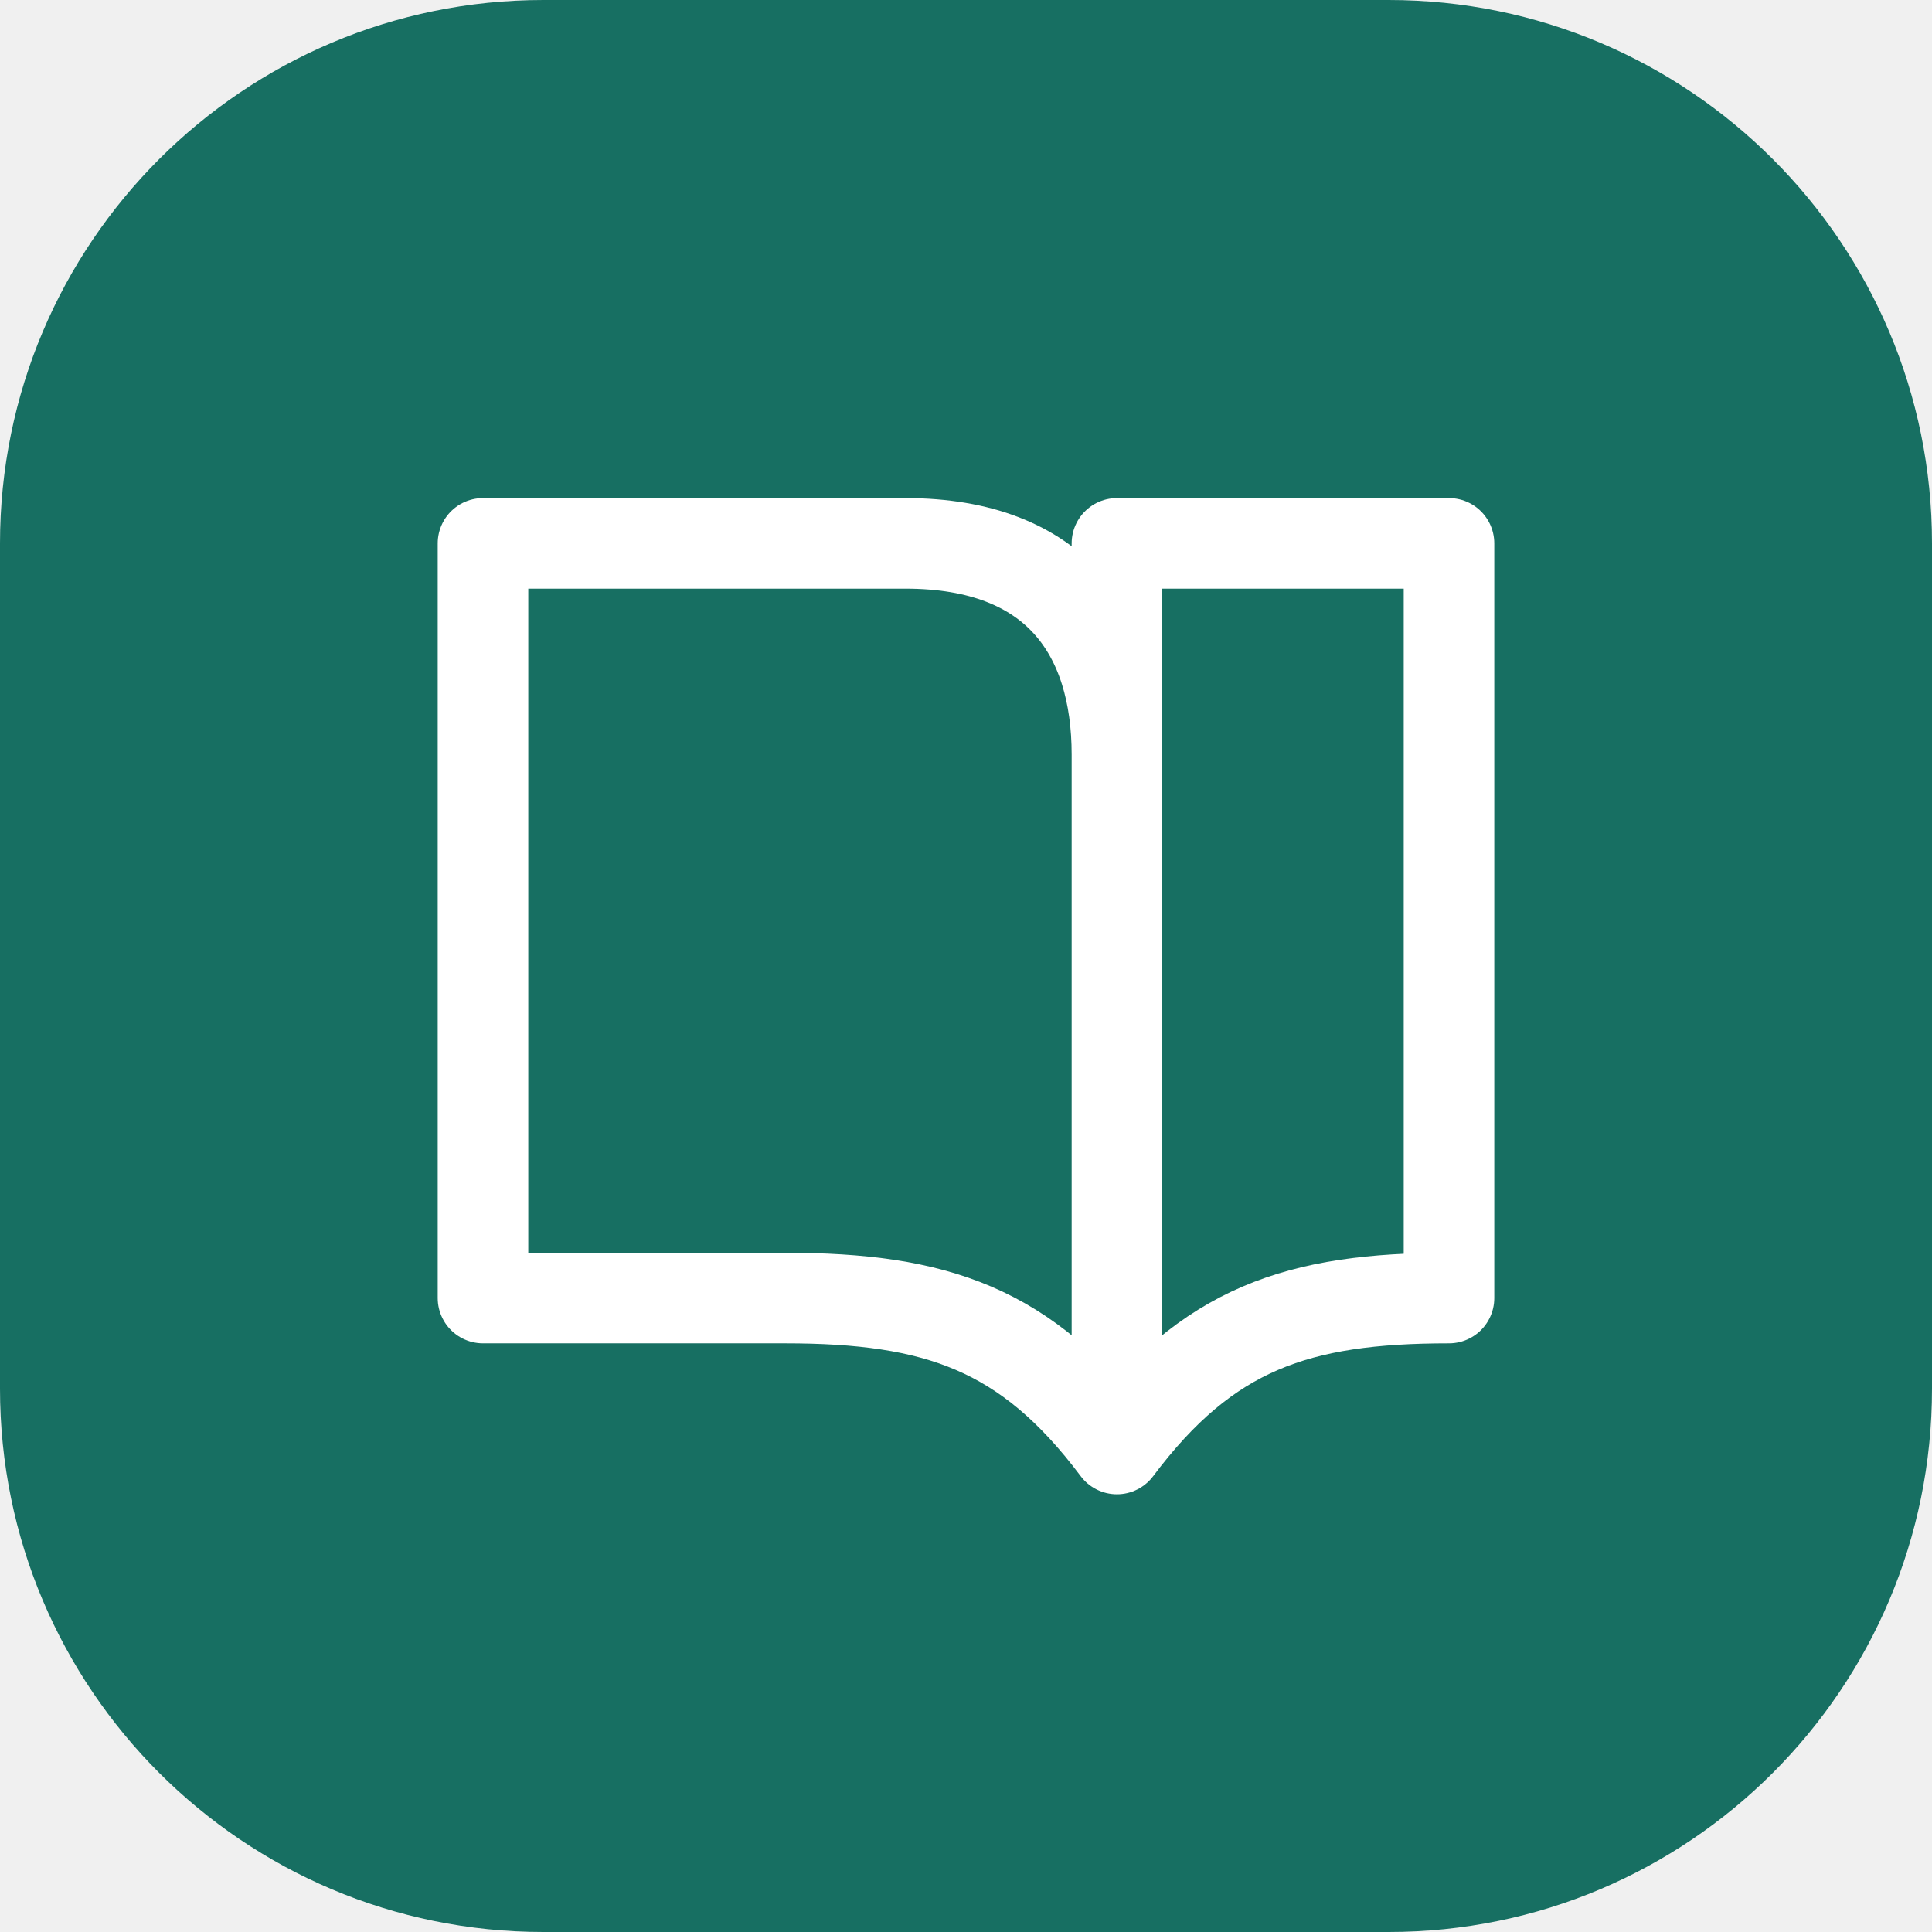
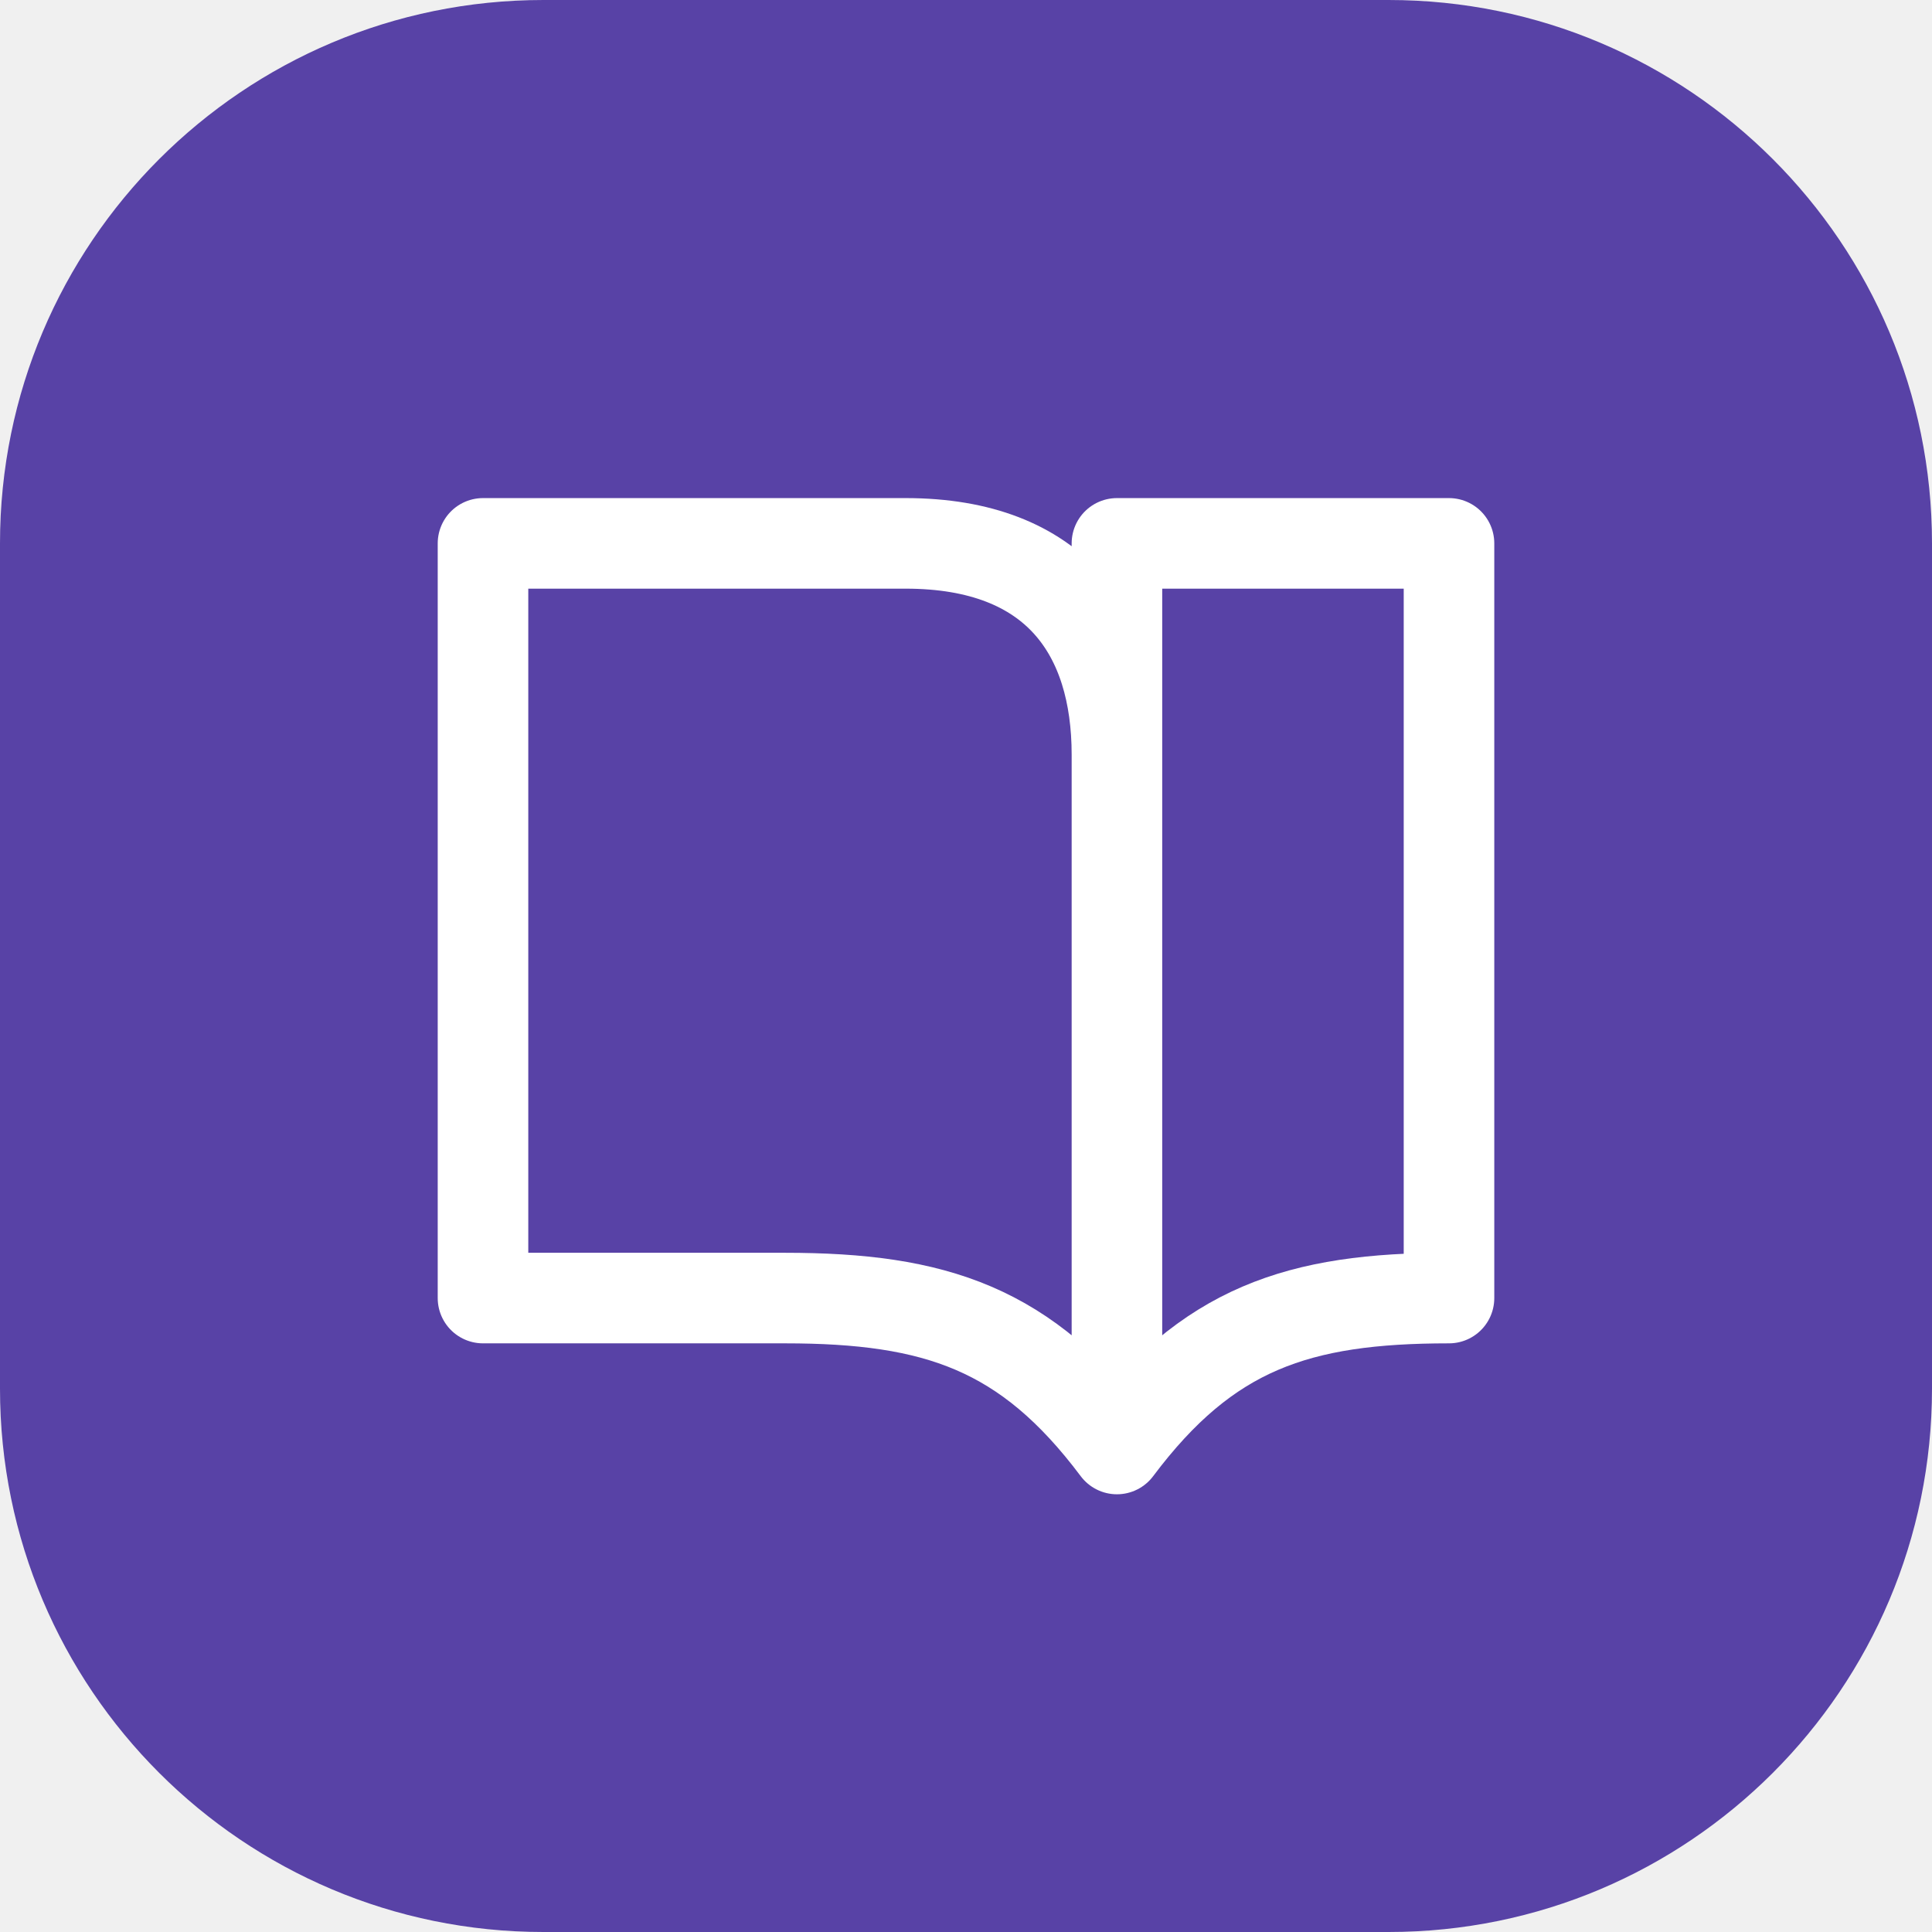
<svg xmlns="http://www.w3.org/2000/svg" viewBox="0 0 64 64">
-   <rect width="64" height="64" rx="18" fill="#176f62" />
+   <rect width="64" height="64" rx="18" fill="#5842A6" />
  <path d="M16 18h14c5 0 7 3 7 7v23c-3-4-6-5-11-5H16zm32 0H37v30c3-4 6-5 11-5z" fill="none" stroke="#fff" stroke-width="3" stroke-linejoin="round" />
</svg>
